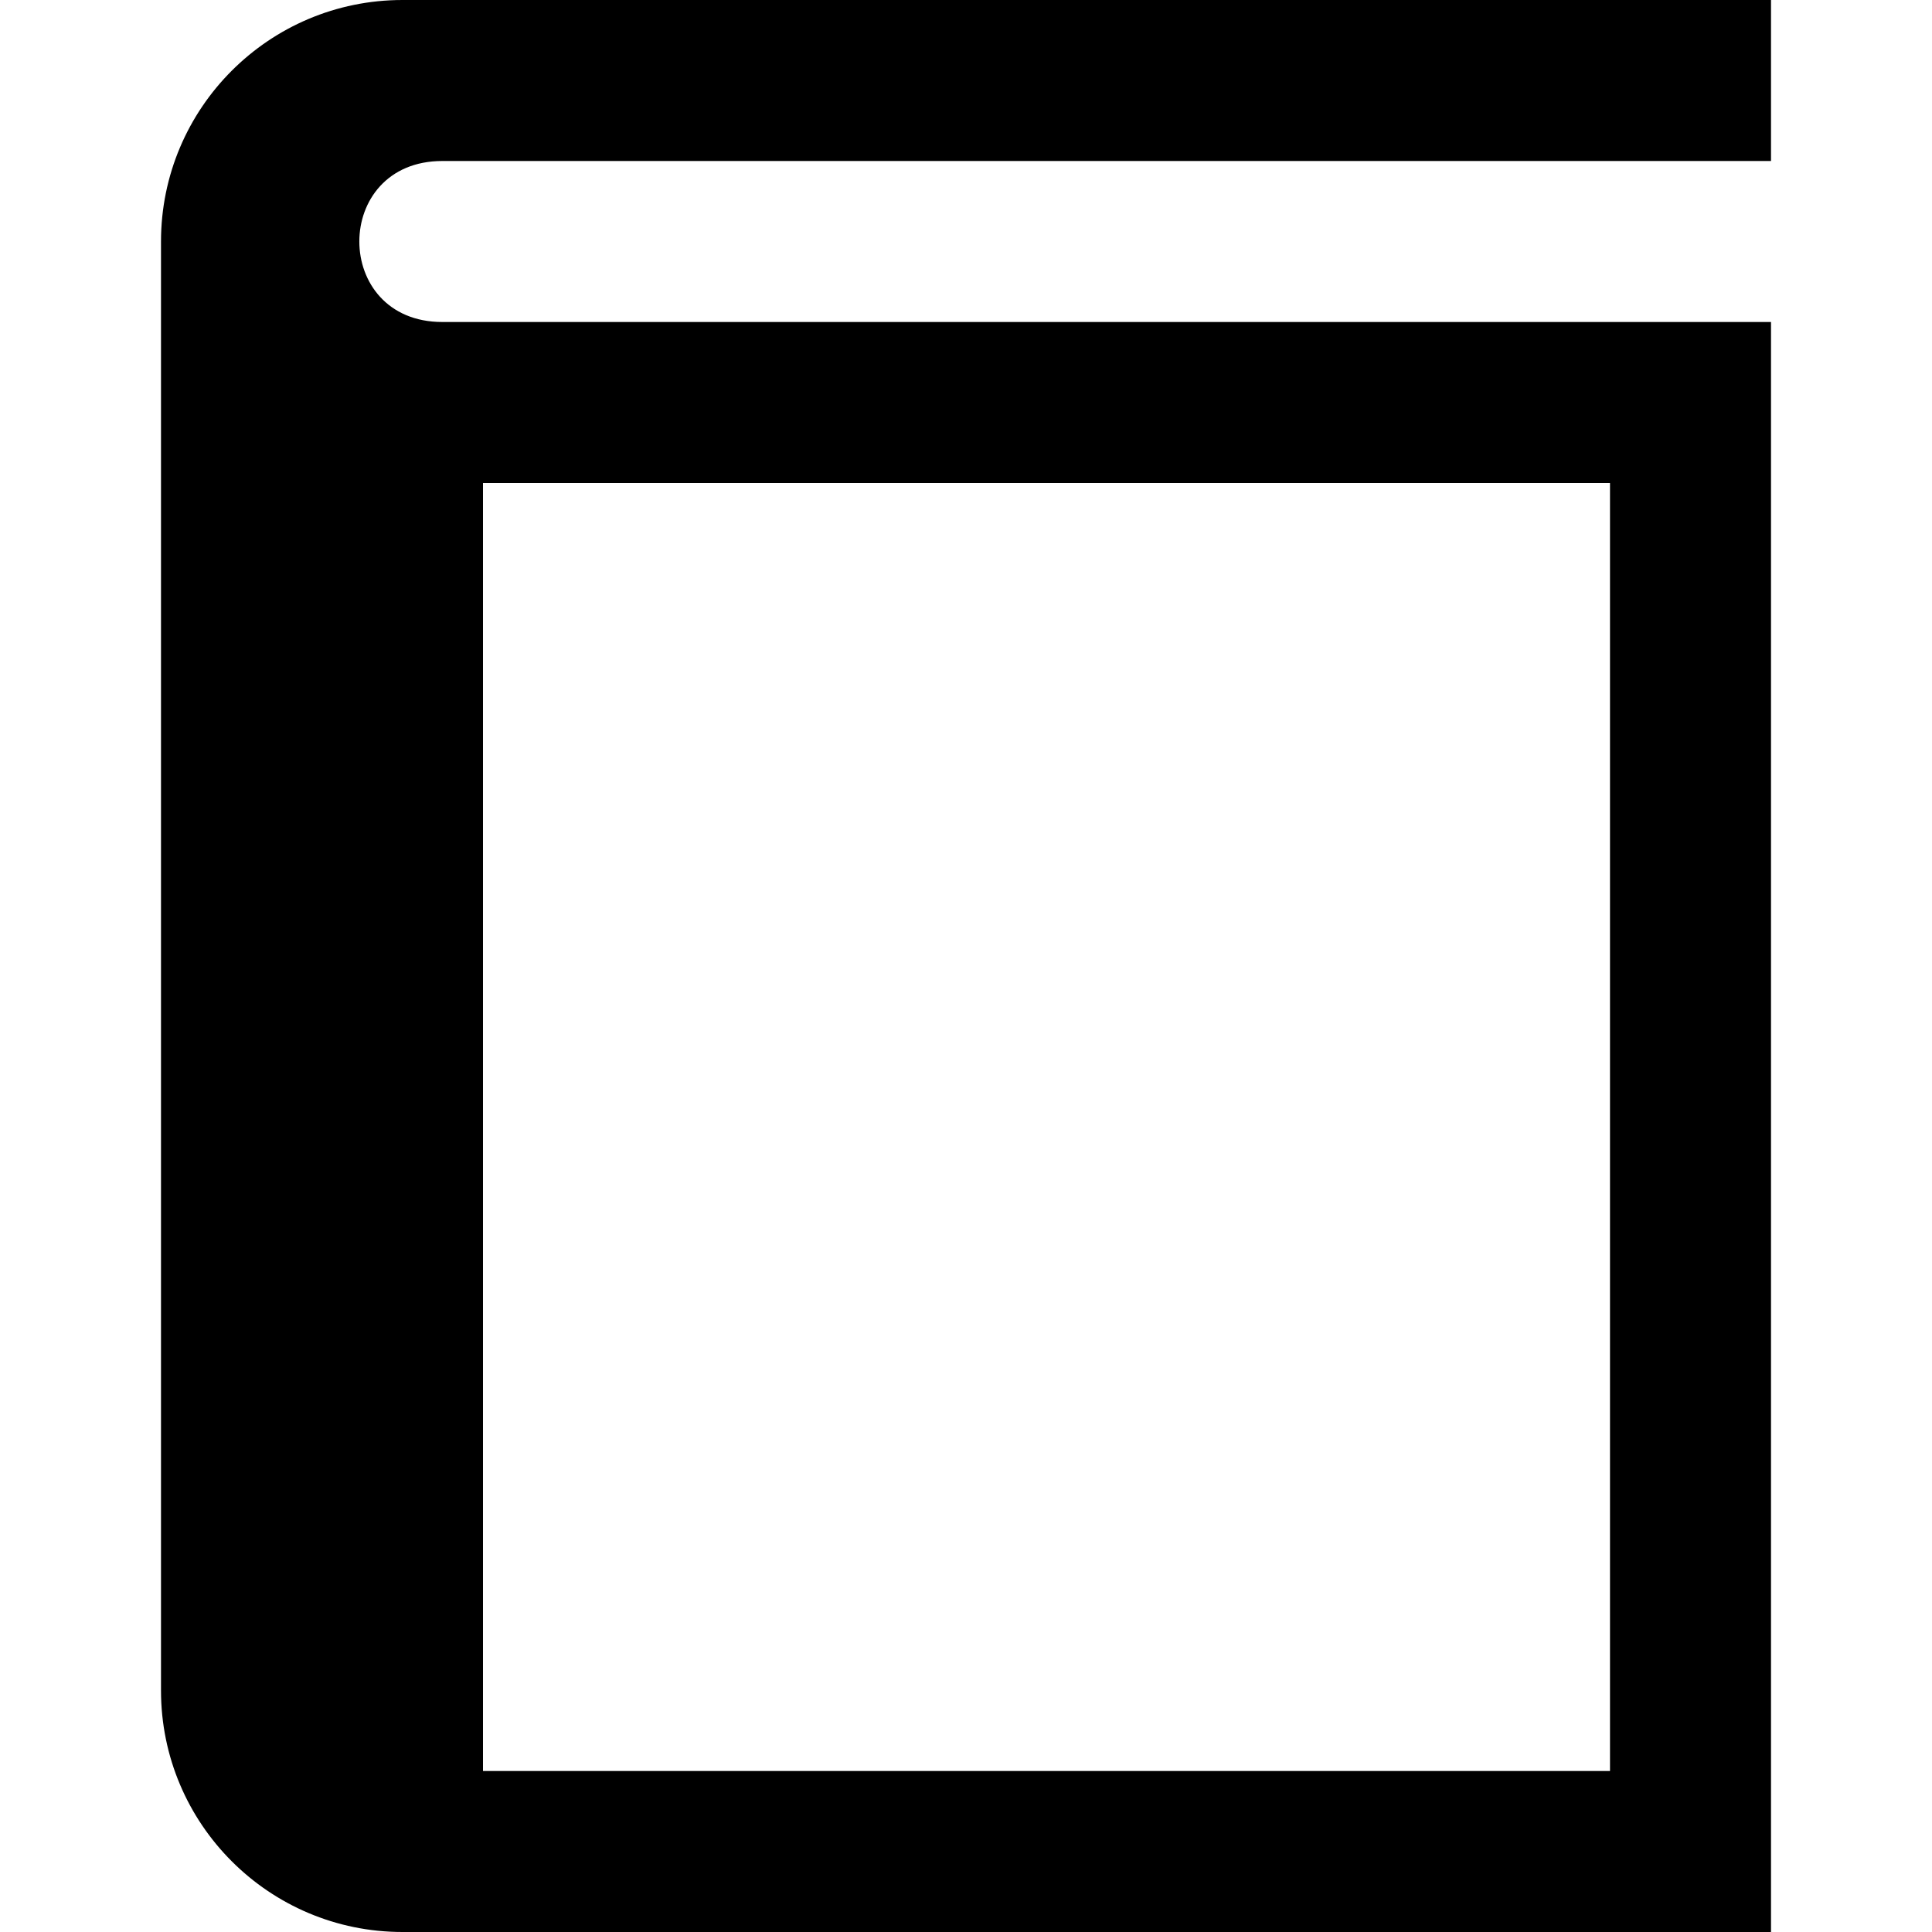
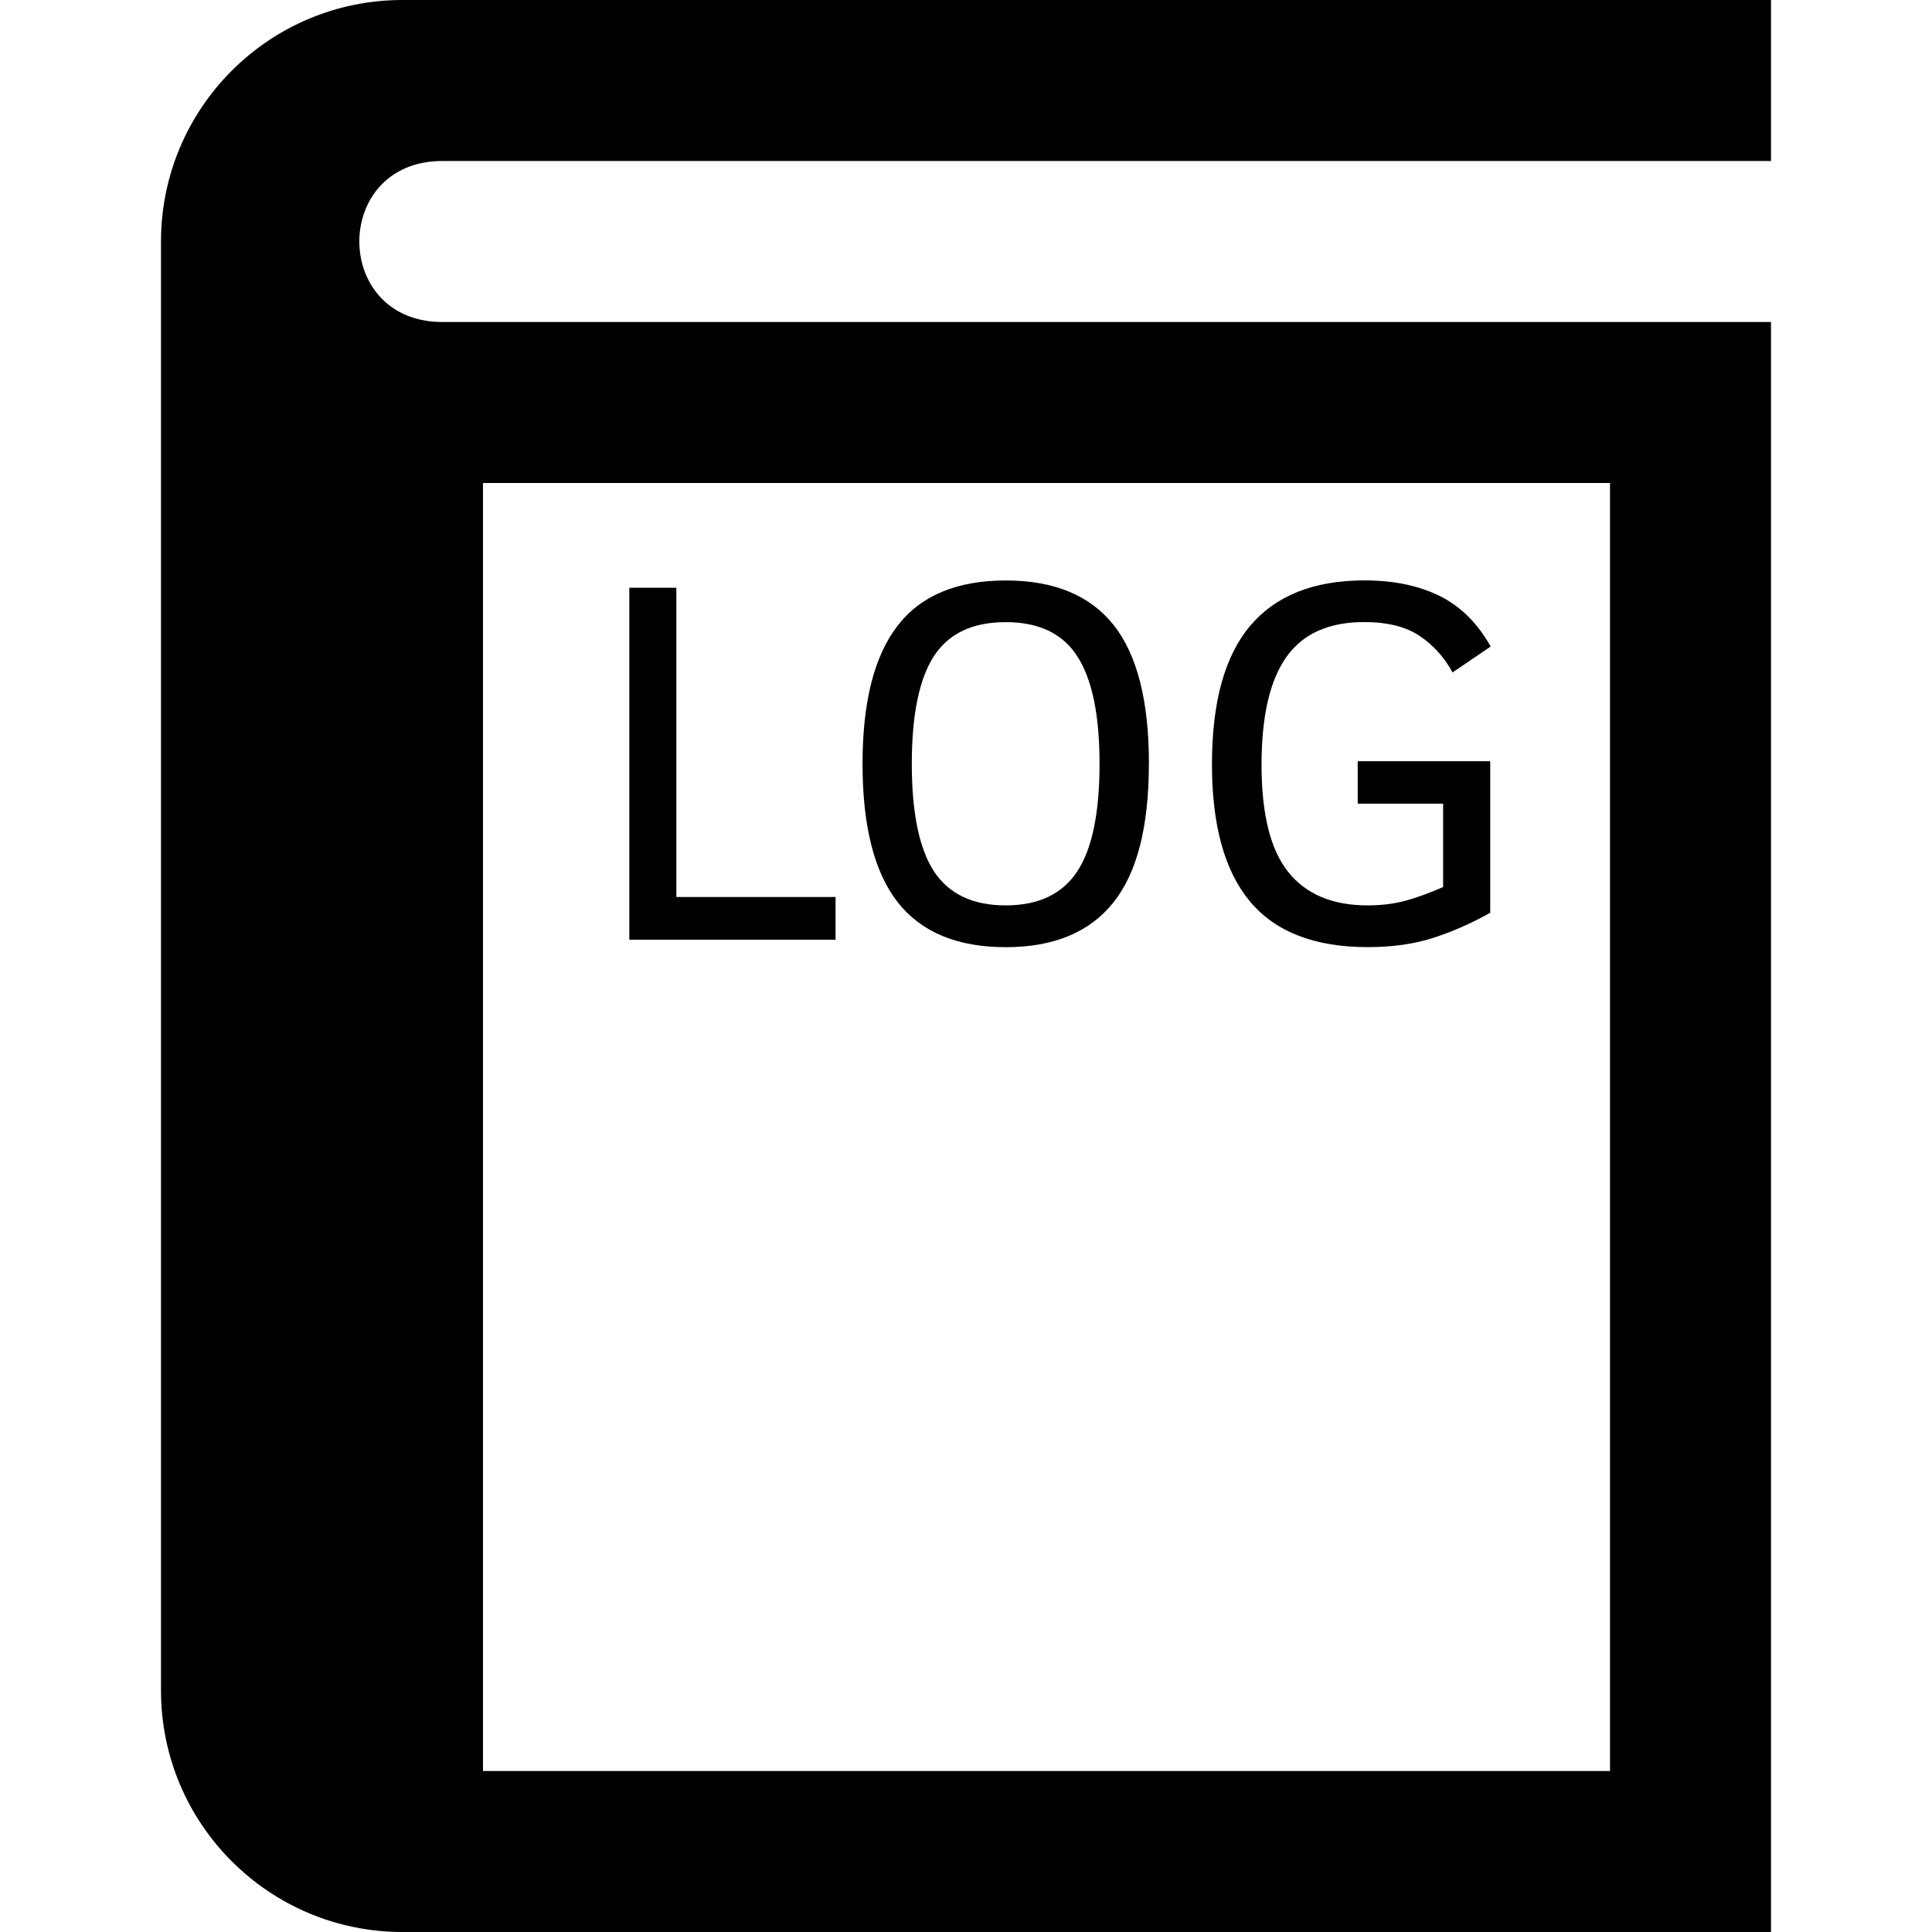
<svg xmlns="http://www.w3.org/2000/svg" width="24" height="24" viewBox="0 0 24 24" id="svg2" version="1.1">
  <defs id="defs8" />
  <path d="M5.495 2h16.505v-2h-17c-1.657 0-3 1.343-3 3v18c0 1.657 1.343 3 3 3h17v-20h-16.505c-1.375 0-1.375-2 0-2zm.505 4h14v16h-14v-16z" id="path4" />
-   <flowRoot xml:space="preserve" id="flowRoot4138" style="font-style:normal;font-variant:normal;font-weight:normal;font-stretch:normal;font-size:7.951px;line-height:125%;font-family:'Clear Sans';-inkscape-font-specification:'Clear Sans';letter-spacing:0px;word-spacing:0px;fill:#000000;fill-opacity:1;stroke:none;stroke-width:1px;stroke-linecap:butt;stroke-linejoin:miter;stroke-opacity:1" transform="matrix(0.8137491,0,0,0.8137491,-0.4181197,1.399047)">
-     <flowRegion id="flowRegion4140">
-       <rect id="rect4142" width="17.12" height="14.424" x="9.414" y="5.852" />
-     </flowRegion>
-     <flowPara id="flowPara4144">LOG</flowPara>
-   </flowRoot>
+   <g aria-label="LOG" transform="matrix(0.8137491,0,0,0.8137491,-0.4181197,1.399047)" style="font-style:normal;font-variant:normal;font-weight:normal;font-stretch:normal;line-height:0.01%;font-family:'Clear Sans';-inkscape-font-specification:'Clear Sans';letter-spacing:0px;word-spacing:0px;fill:#000000;fill-opacity:1;stroke:none;stroke-width:1px;stroke-linecap:butt;stroke-linejoin:miter;stroke-opacity:1" id="flowRoot4138">
+     <path d="M 10.121,12.626 V 7.253 h 0.718 v 4.721 h 2.43 v 0.652 z" style="font-size:7.951px;line-height:1.25" id="path819" />
+     <path d="m 18.052,9.94 q 0,1.448 -0.547,2.124 -0.544,0.676 -1.638,0.676 -1.11,0 -1.65,-0.687 -0.536,-0.687 -0.536,-2.112 0,-1.413 0.532,-2.104 0.532,-0.695 1.654,-0.695 1.106,0 1.646,0.679 0.54,0.679 0.54,2.12 z m -0.753,0 q 0,-1.114 -0.338,-1.638 -0.334,-0.524 -1.095,-0.524 -0.761,0 -1.099,0.524 -0.334,0.524 -0.334,1.638 0,1.122 0.338,1.642 0.342,0.52 1.095,0.52 0.749,0 1.091,-0.516 0.342,-0.516 0.342,-1.646 z" style="font-size:7.951px;line-height:1.25" id="path821" />
+     <path d="M 22.688,8.546 Q 22.497,8.196 22.183,7.987 q -0.314,-0.21 -0.846,-0.21 -0.811,0 -1.188,0.536 -0.377,0.536 -0.377,1.642 0,1.13 0.408,1.638 0.408,0.509 1.211,0.509 0.311,0 0.575,-0.07 0.268,-0.074 0.578,-0.21 V 10.549 H 21.24 V 9.901 h 2.023 v 2.314 q -0.439,0.245 -0.874,0.384 -0.431,0.14 -0.998,0.14 -1.211,0 -1.794,-0.695 -0.582,-0.695 -0.582,-2.096 0,-1.421 0.582,-2.112 0.586,-0.695 1.747,-0.695 0.66,0 1.138,0.233 0.481,0.233 0.788,0.776 z" style="font-size:7.951px;line-height:1.25" id="path823" />
+   </g>
</svg>
